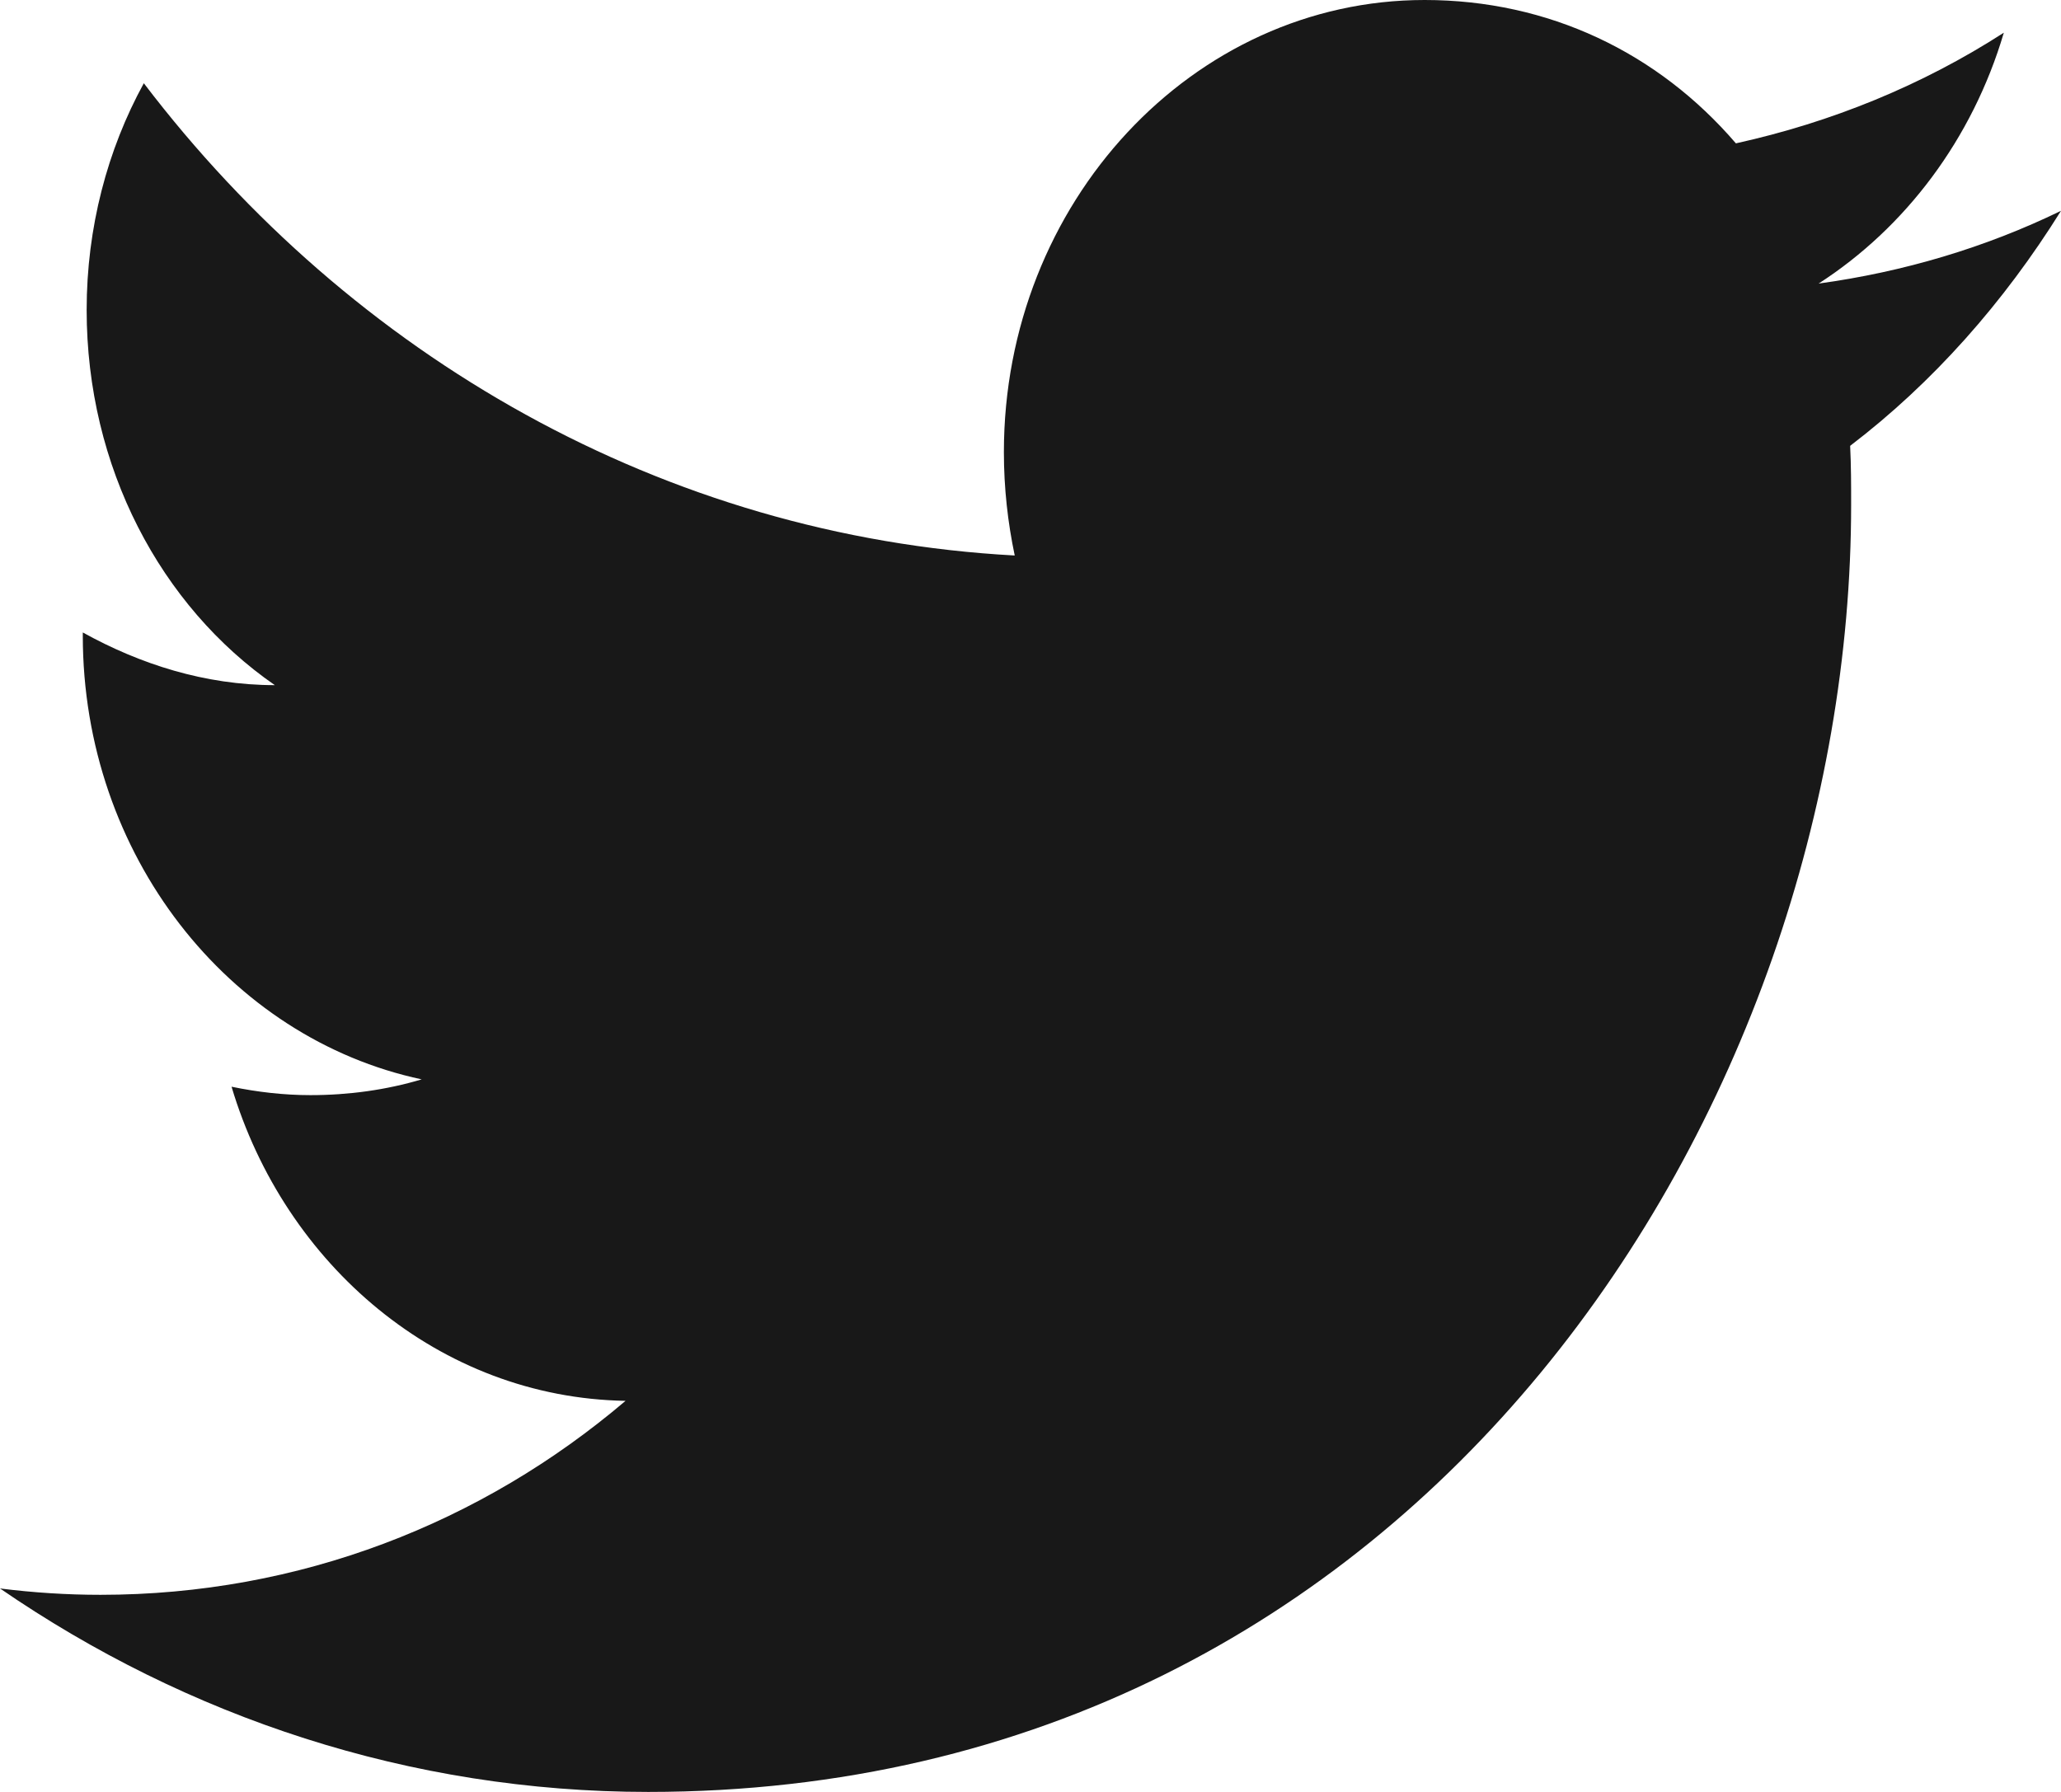
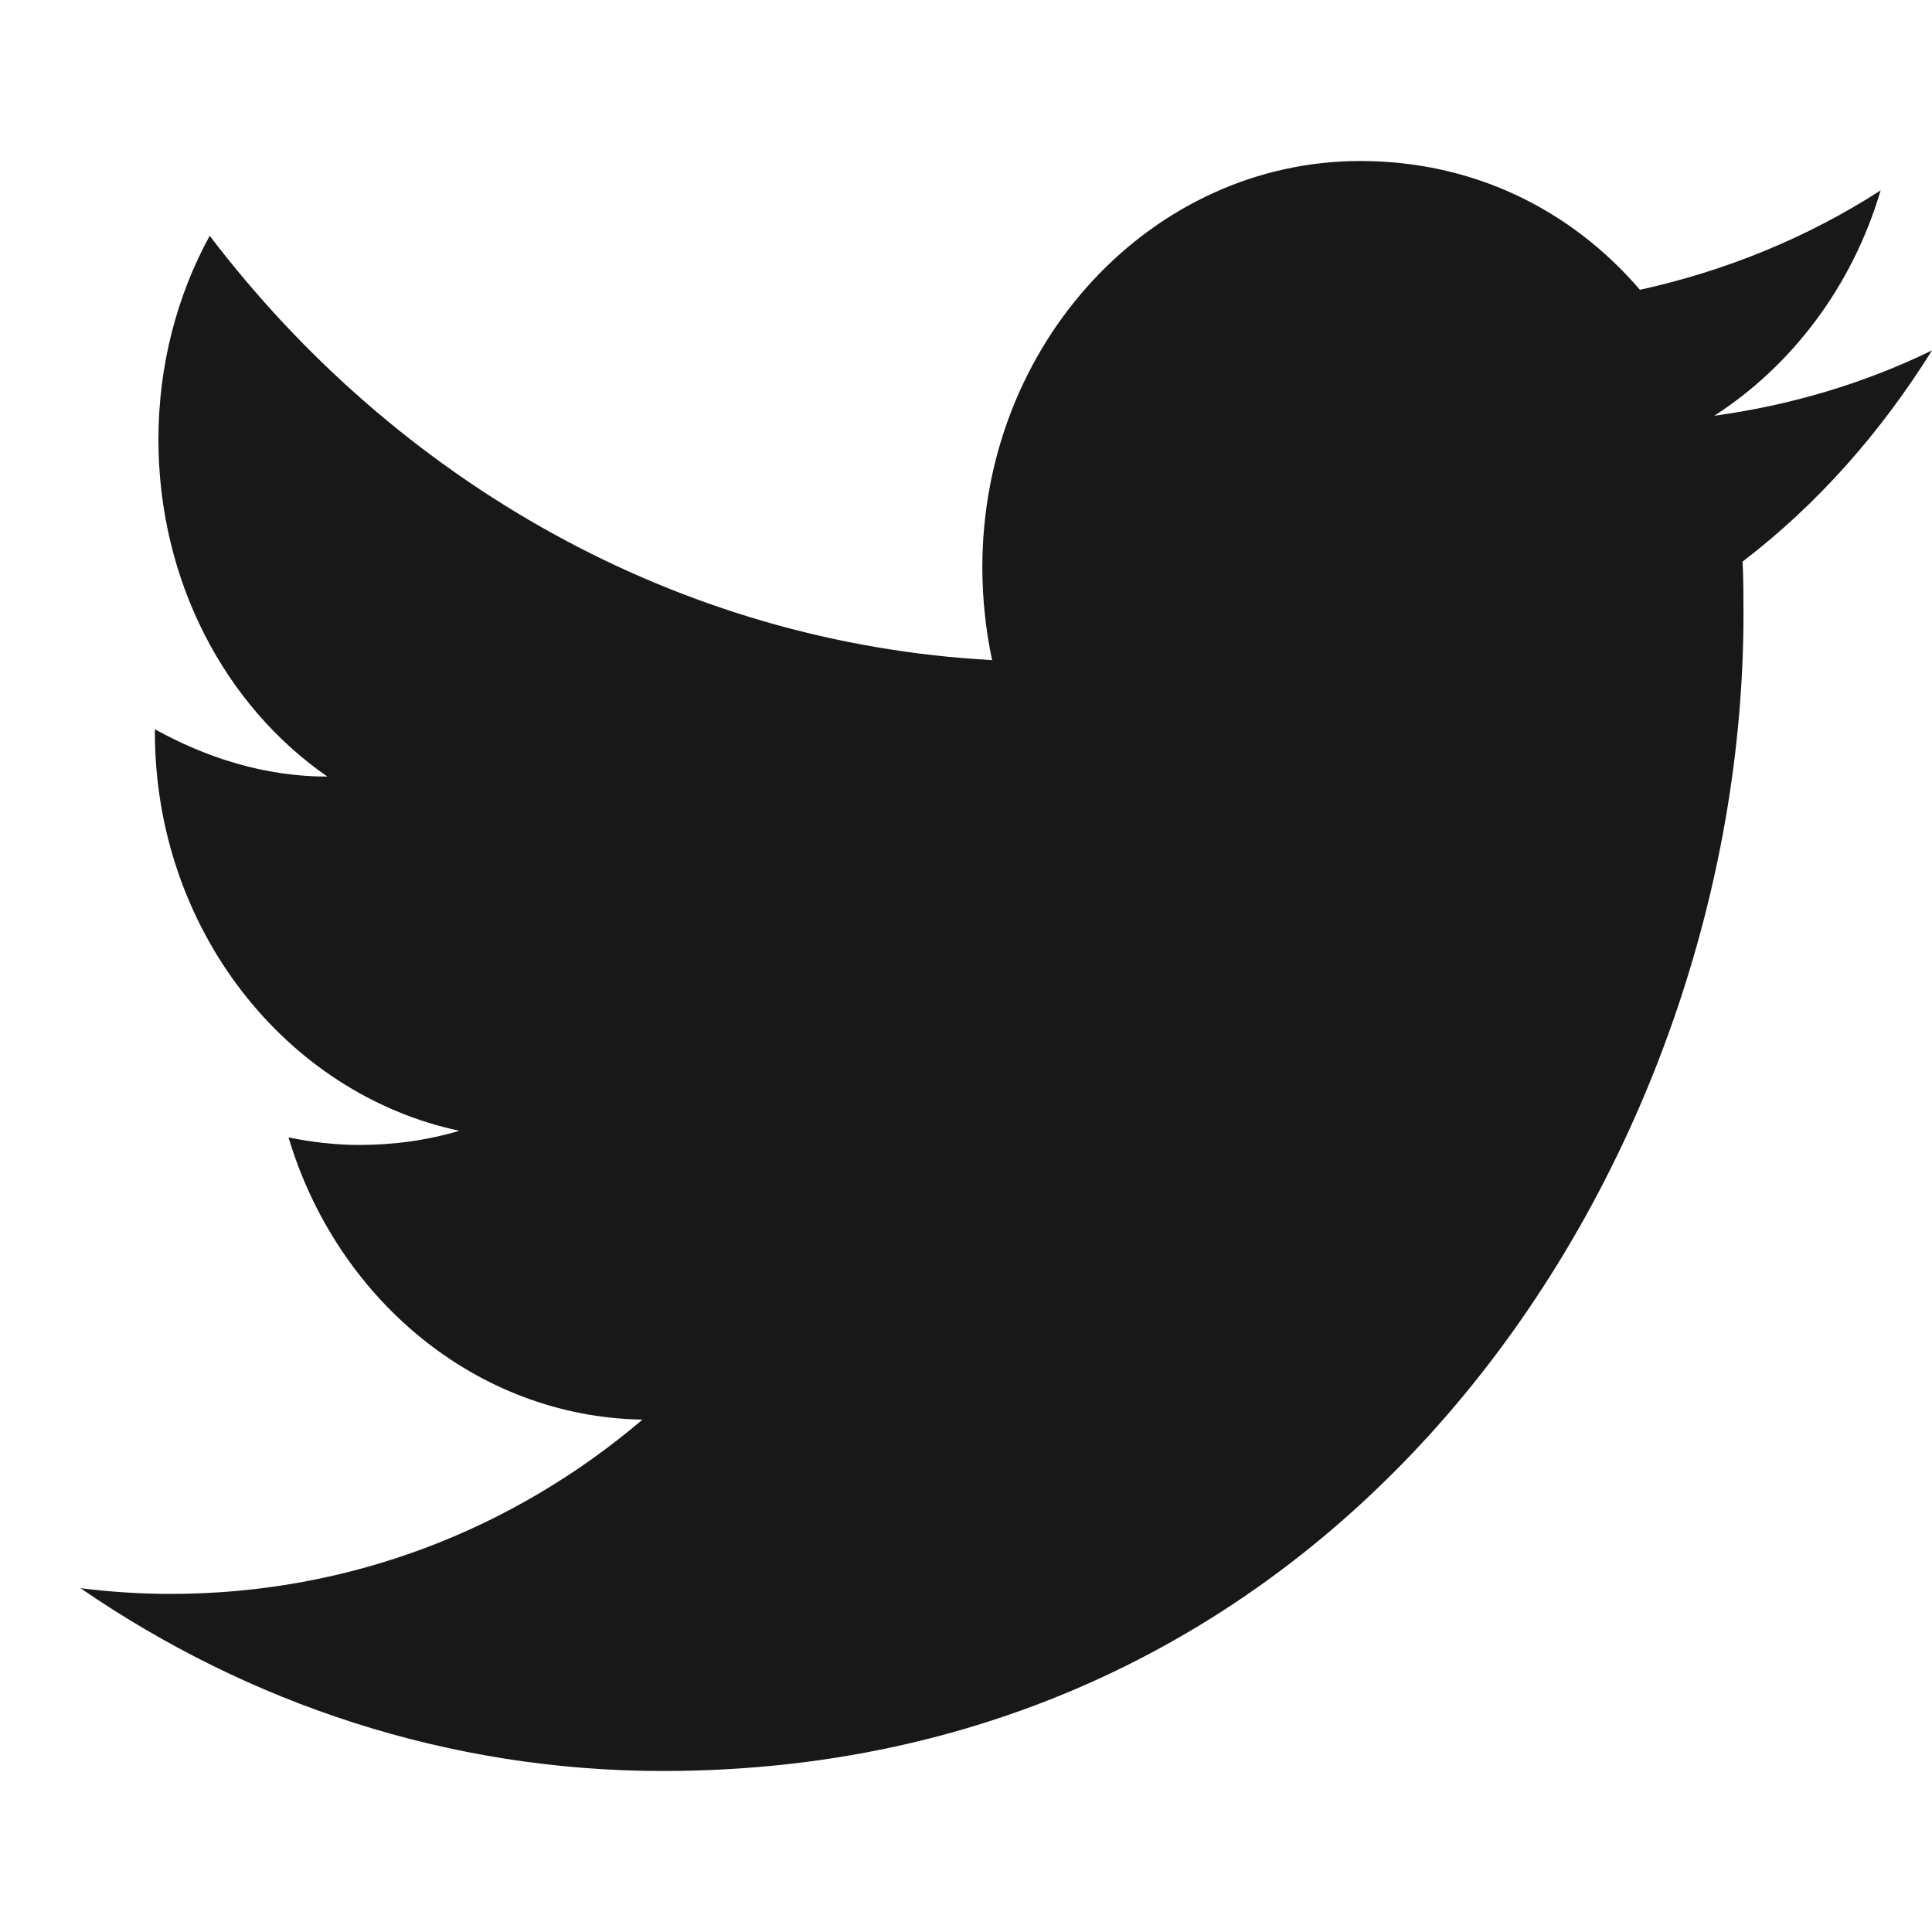
- <svg xmlns="http://www.w3.org/2000/svg" width="23" height="20" viewBox="0 0 23 20" fill="none">
-   <path d="M23 2.353C22.153 2.765 21.241 3.035 20.295 3.165C21.263 2.541 22.011 1.553 22.362 0.365C21.45 0.953 20.438 1.365 19.372 1.6C18.503 0.588 17.283 0 15.898 0C13.314 0 11.203 2.259 11.203 5.047C11.203 5.447 11.247 5.835 11.324 6.2C7.41 5.988 3.925 3.976 1.605 0.929C1.198 1.671 0.967 2.541 0.967 3.459C0.967 5.212 1.792 6.765 3.067 7.647C2.287 7.647 1.561 7.412 0.924 7.059C0.924 7.059 0.924 7.059 0.924 7.094C0.924 9.541 2.551 11.588 4.706 12.047C4.31 12.165 3.892 12.223 3.463 12.223C3.166 12.223 2.869 12.188 2.584 12.129C3.177 14.118 4.903 15.6 6.981 15.635C5.376 17 3.342 17.8 1.121 17.8C0.748 17.8 0.374 17.776 0 17.729C2.089 19.165 4.574 20 7.234 20C15.898 20 20.658 12.306 20.658 5.635C20.658 5.412 20.658 5.2 20.647 4.976C21.571 4.271 22.362 3.376 23 2.353Z" fill="#181818" />
+ <svg xmlns="http://www.w3.org/2000/svg" width="24" height="24" viewBox="0 0 24 24" fill="none">
+   <path d="M24 4.353C23.153 4.765 22.241 5.035 21.295 5.165C22.263 4.541 23.011 3.553 23.362 2.365C22.45 2.953 21.438 3.365 20.372 3.6C19.503 2.588 18.283 2 16.898 2C14.314 2 12.203 4.259 12.203 7.047C12.203 7.447 12.247 7.835 12.324 8.2C8.41 7.988 4.925 5.976 2.605 2.929C2.198 3.671 1.968 4.541 1.968 5.459C1.968 7.212 2.792 8.765 4.067 9.647C3.287 9.647 2.561 9.412 1.924 9.059C1.924 9.059 1.924 9.059 1.924 9.094C1.924 11.541 3.551 13.588 5.706 14.047C5.31 14.165 4.892 14.223 4.463 14.223C4.166 14.223 3.869 14.188 3.584 14.129C4.177 16.118 5.903 17.6 7.981 17.635C6.376 19 4.342 19.8 2.121 19.8C1.748 19.8 1.374 19.776 1 19.729C3.089 21.165 5.574 22 8.234 22C16.898 22 21.658 14.306 21.658 7.635C21.658 7.412 21.658 7.2 21.647 6.976C22.571 6.271 23.362 5.376 24 4.353Z" fill="#181818" />
</svg>
